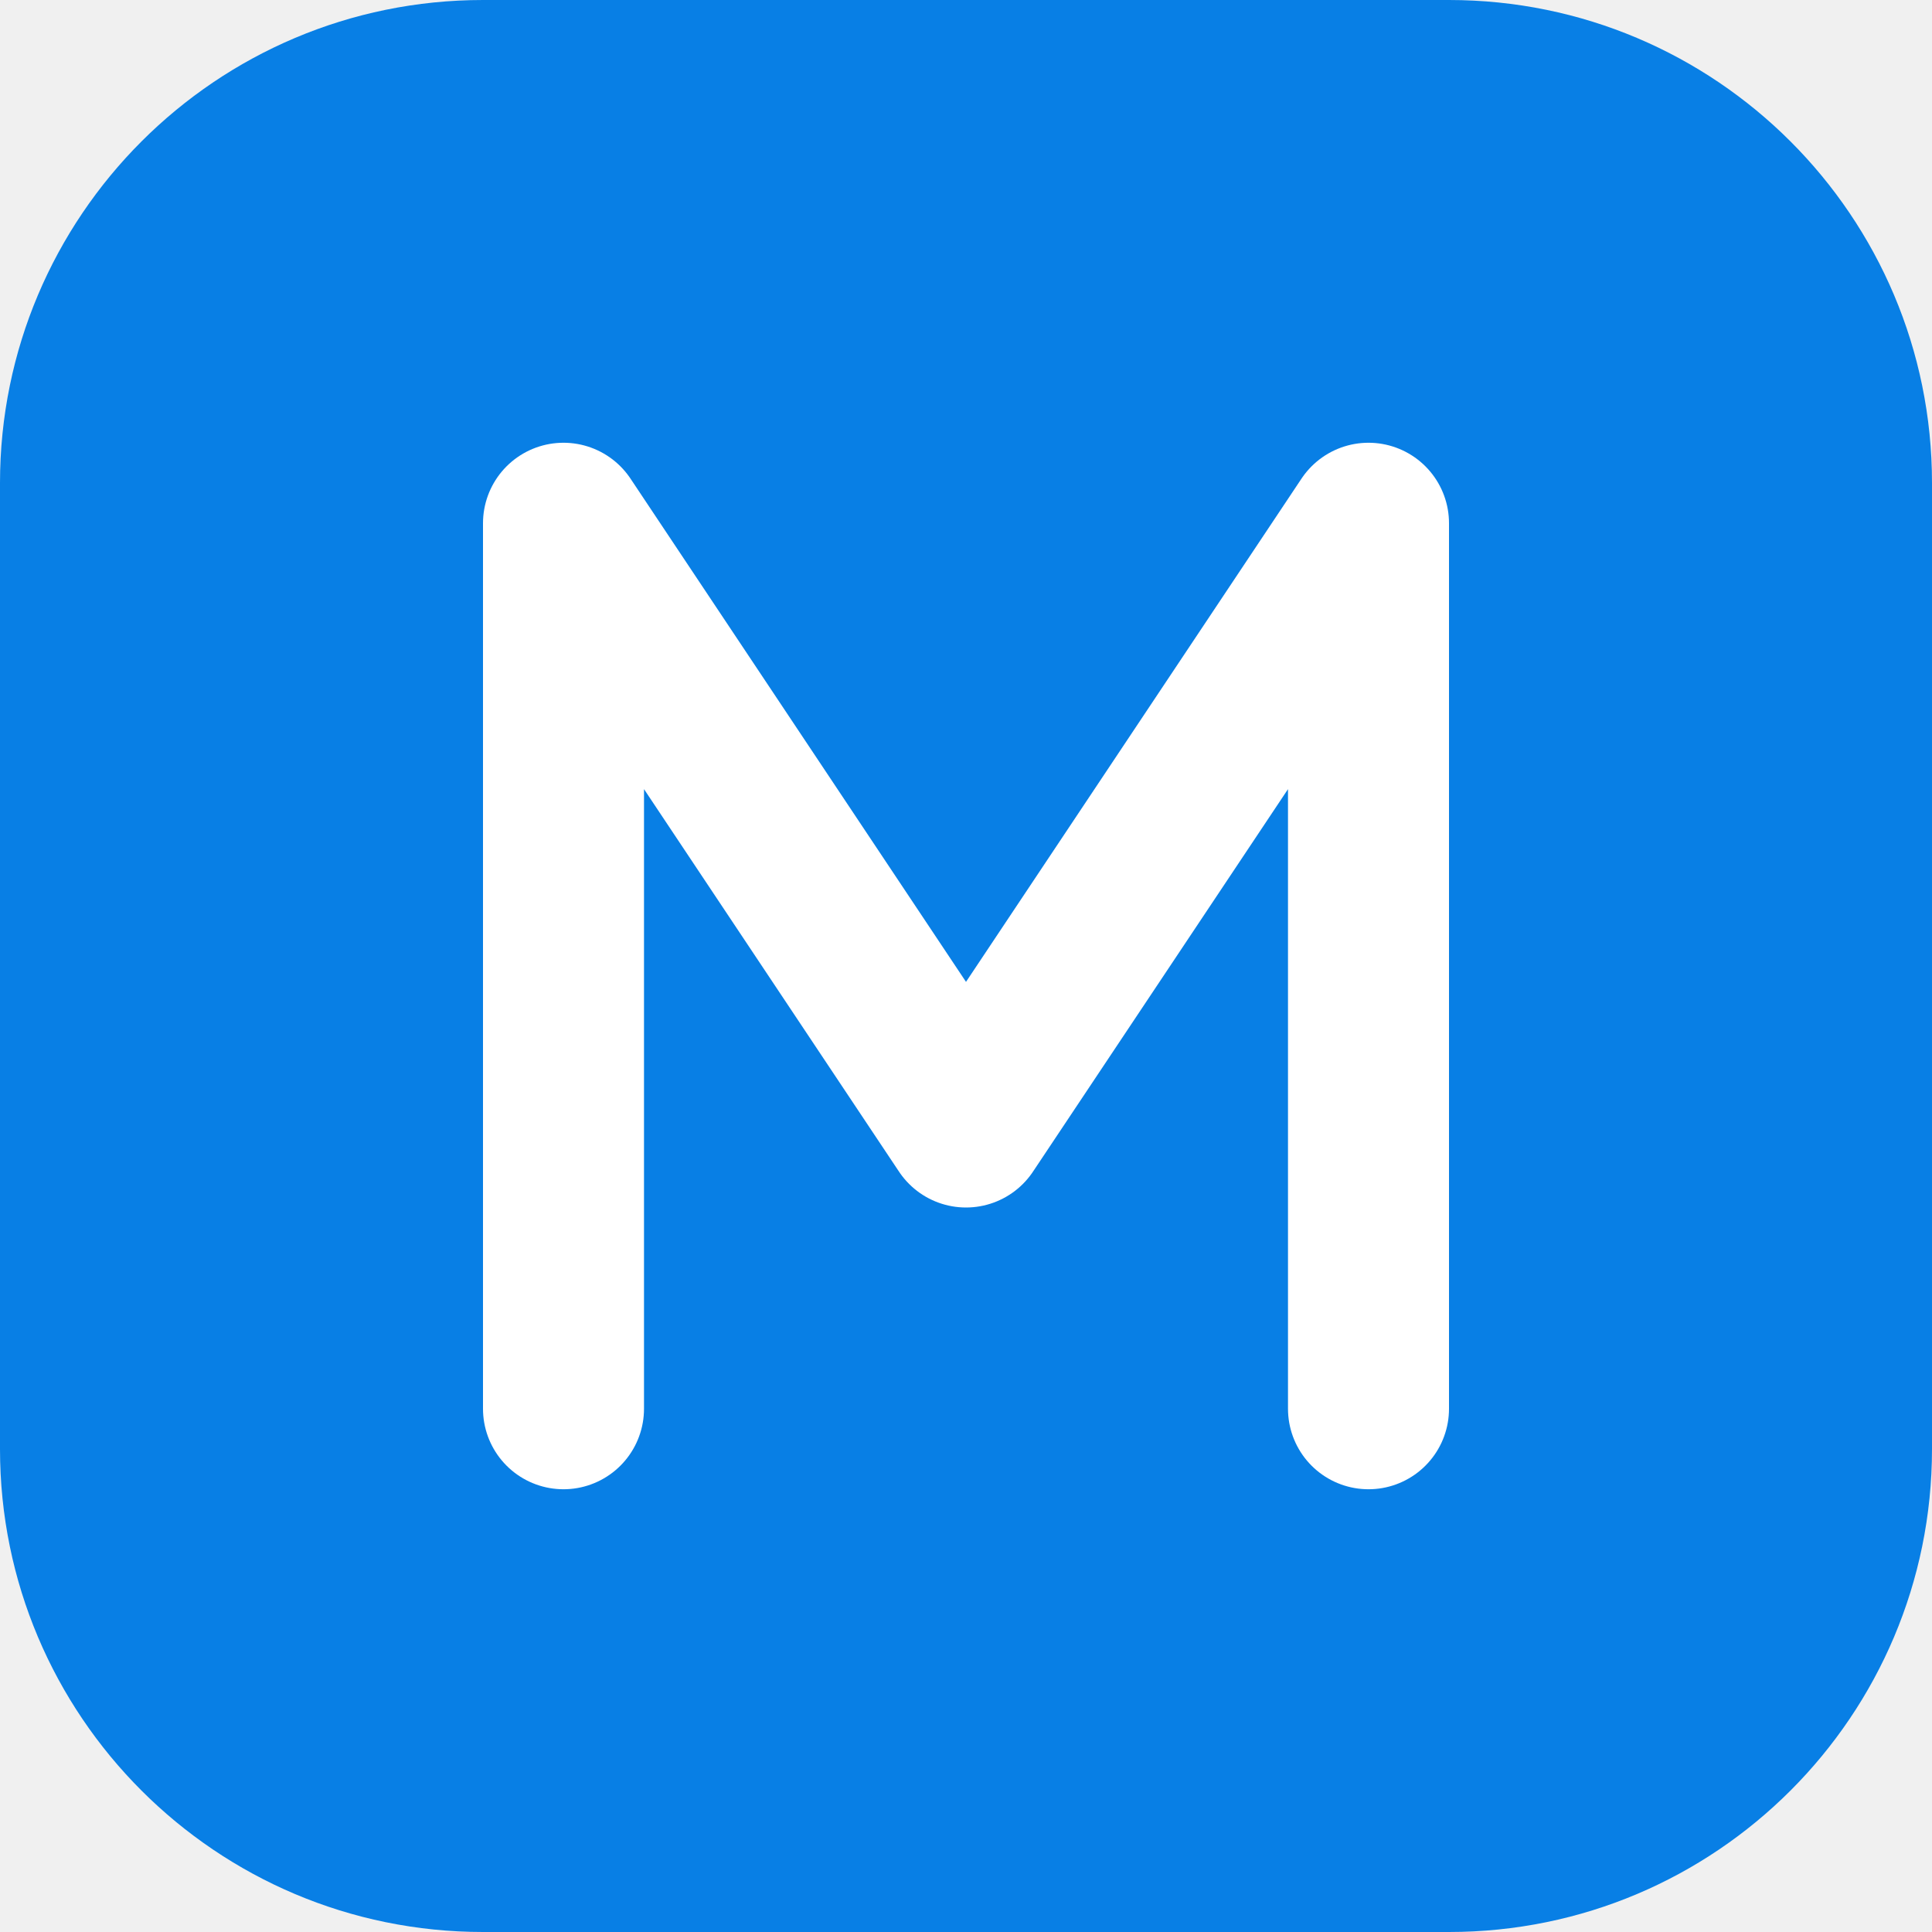
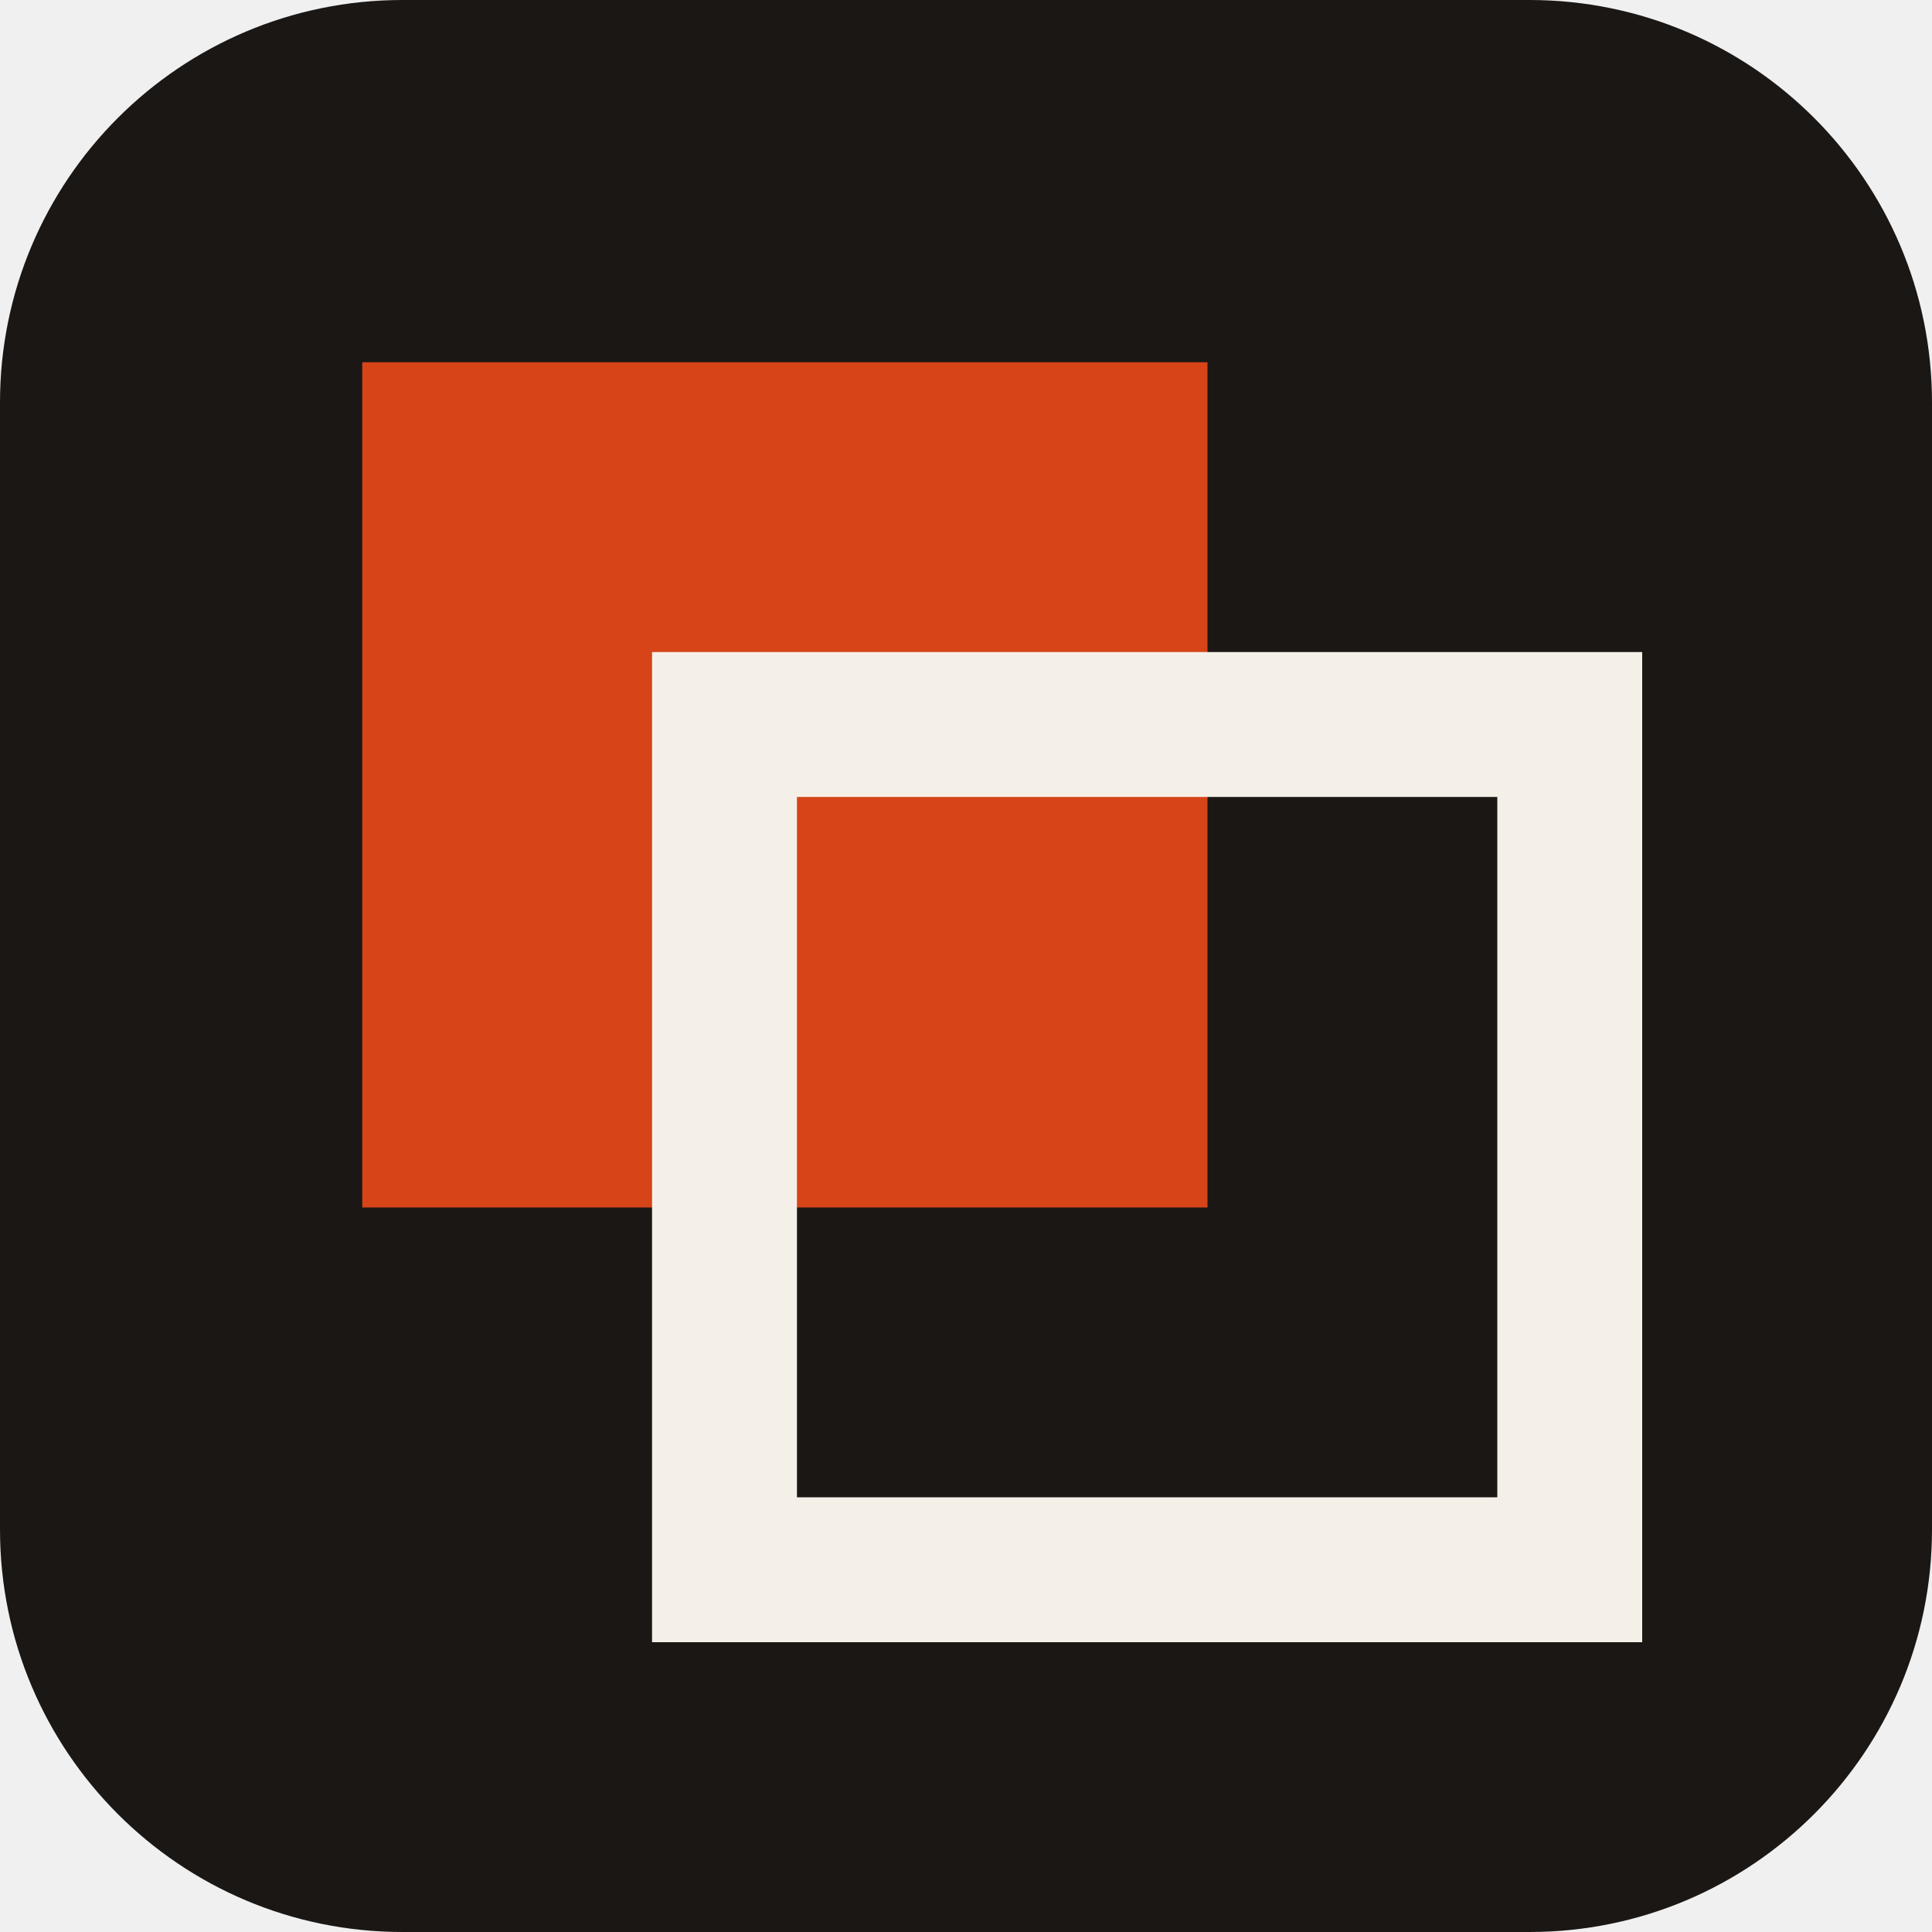
<svg xmlns="http://www.w3.org/2000/svg" viewBox="0 0 24 24" role="img" aria-label="ArtShift">
-   <rect width="24" height="24" rx="6" fill="#087fe5" />
-   <path d="M7 17.5V6.5L12 14L17 6.5V17.5" fill="none" stroke="#fff" stroke-width="2" stroke-linecap="round" stroke-linejoin="round" />
+   <rect width="24" height="24" rx="5" fill="#1a1714" />
+   <rect x="4.5" y="4.5" width="10.5" height="10.5" fill="#d64418" />
+   <rect x="9" y="9" width="10.5" height="10.5" fill="none" stroke="#f4f0e8" stroke-width="1.8" />
</svg>
